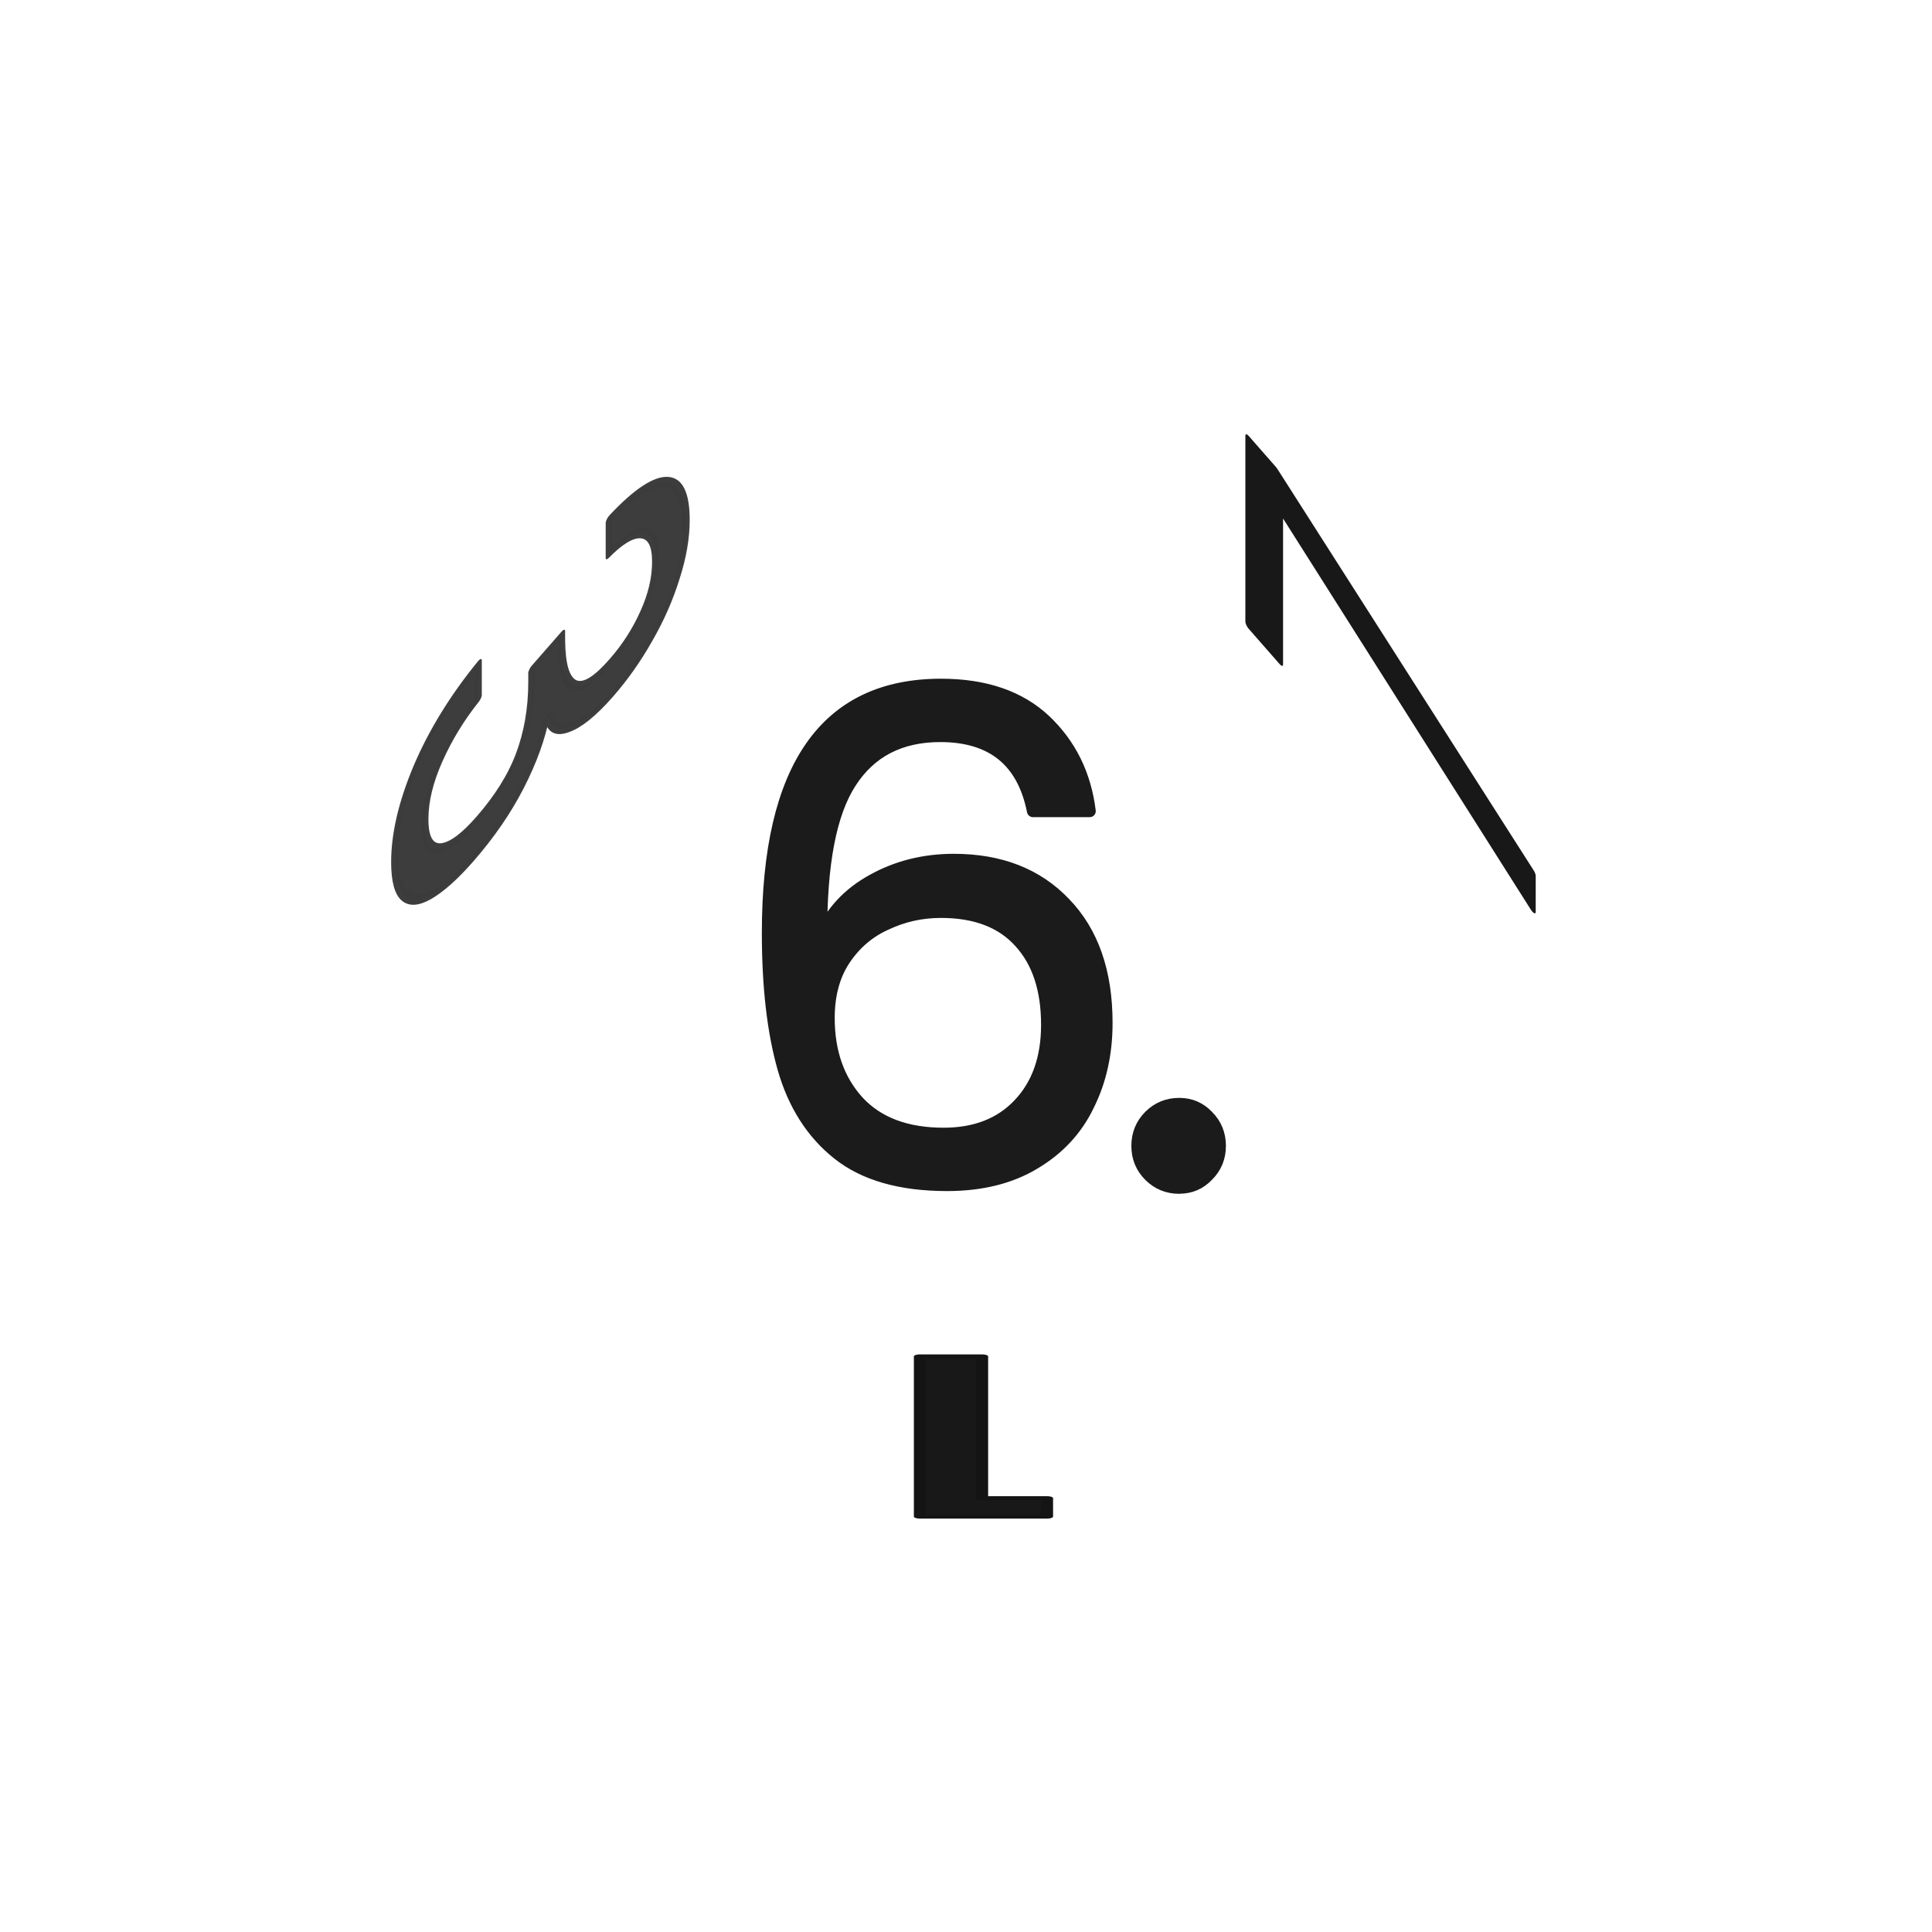
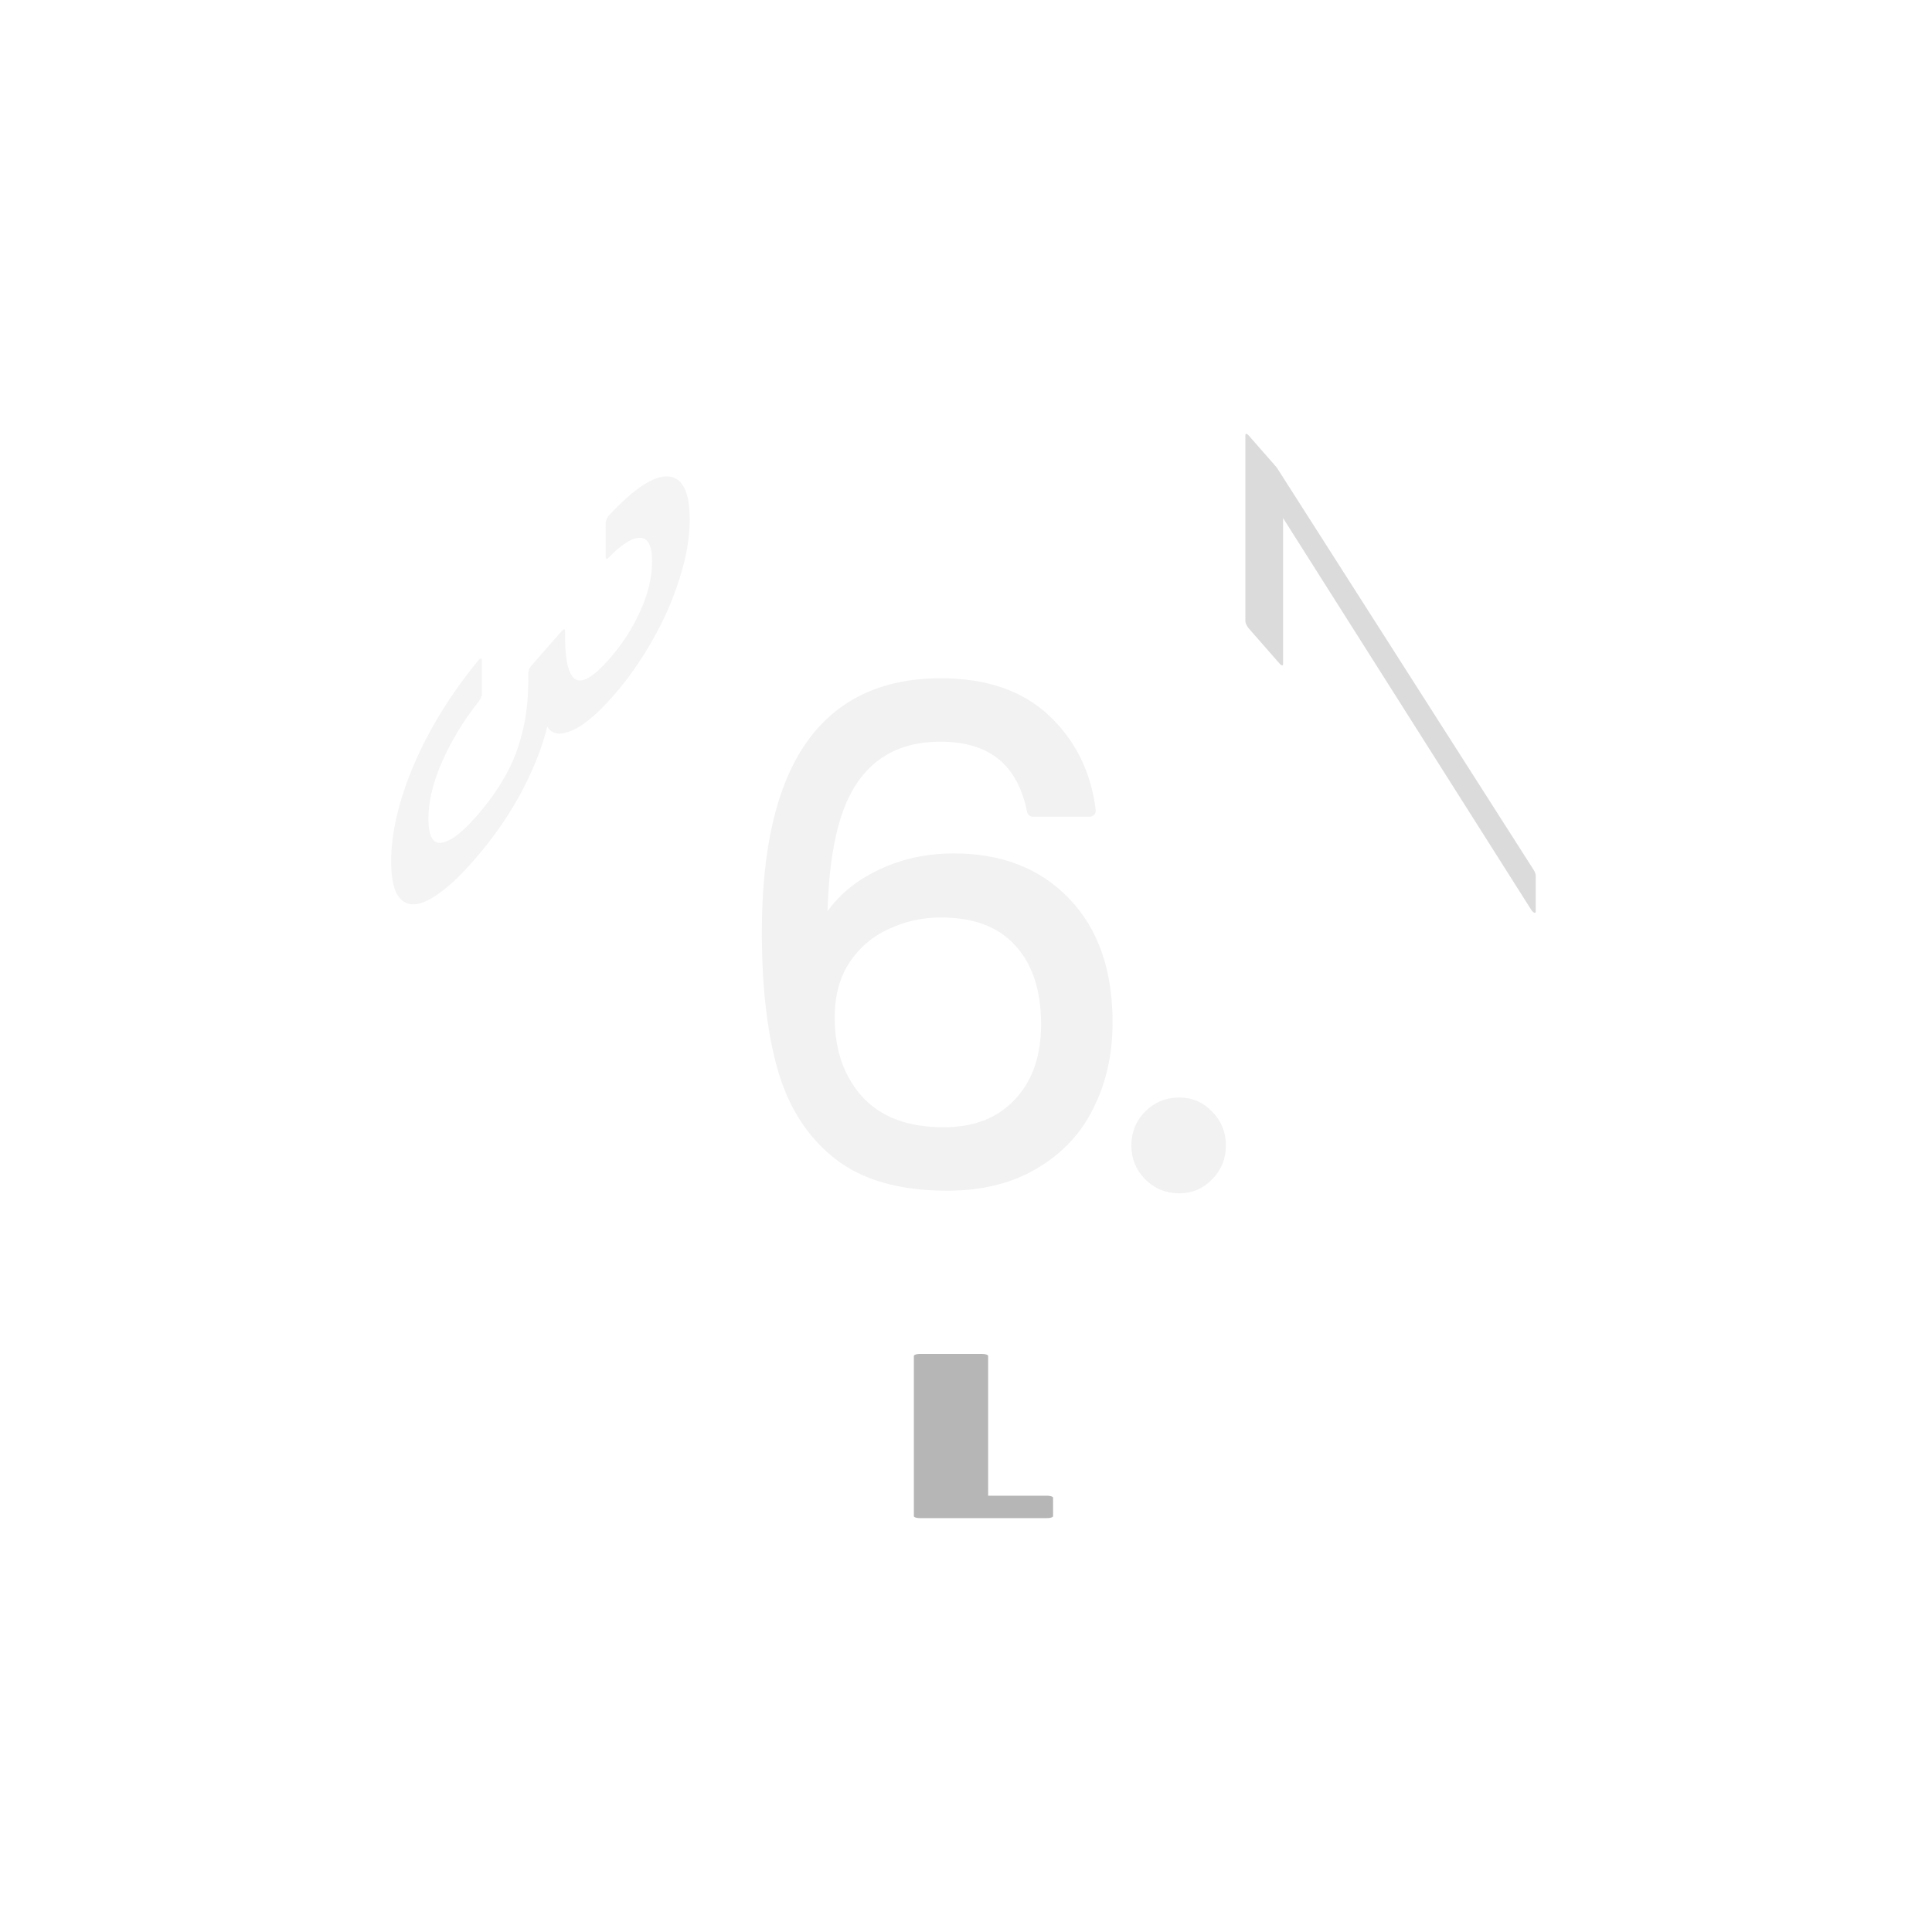
<svg xmlns="http://www.w3.org/2000/svg" viewBox="0 0 25.4 25.4" height="96" width="96">
  <g font-weight="400" font-family="Poppins" letter-spacing="0" word-spacing="0" text-anchor="middle" stroke-linecap="round" stroke-linejoin="round">
-     <path d="M13.58 10.664q-.196-.987-1.218-.987-.791 0-1.183.614-.39.604-.382 2 .205-.462.676-.72.48-.267 1.067-.267.915 0 1.458.57.55.568.55 1.573 0 .604-.24 1.084-.23.48-.71.765-.472.284-1.147.284-.916 0-1.432-.409-.515-.409-.72-1.129-.204-.72-.204-1.778 0-3.262 2.276-3.262.87 0 1.369.47.498.472.587 1.192zm-1.21 1.325q-.382 0-.72.16-.337.15-.55.47-.205.312-.205.765 0 .676.391 1.103.391.418 1.12.418.623 0 .987-.383.373-.39.373-1.049 0-.693-.355-1.084-.356-.4-1.04-.4zM15.504 15.616q-.23 0-.391-.16-.16-.16-.16-.391 0-.232.16-.392t.391-.16q.222 0 .374.16.16.16.16.392 0 .23-.16.39-.152.16-.374.16z" style="line-height:1.5;-inkscape-font-specification:Poppins;text-align:center" font-size="9.878" fill="#1b1b1b" stroke="#1b1b1b" stroke-width=".158" />
+     <path d="M13.58 10.658q-.196-.986-1.218-.986-.791 0-1.183.613-.39.605-.382 2 .205-.462.676-.72.48-.266 1.067-.266.915 0 1.458.569.55.568.55 1.573 0 .605-.24 1.085-.23.48-.71.764-.472.285-1.147.285-.916 0-1.432-.41-.515-.408-.72-1.128-.204-.72-.204-1.778 0-3.263 2.276-3.263.87 0 1.369.471.498.471.587 1.191zm-1.21 1.325q-.382 0-.72.16-.337.151-.55.471-.205.311-.205.765 0 .675.391 1.102.391.418 1.12.418.623 0 .987-.382.373-.391.373-1.05 0-.693-.355-1.084-.356-.4-1.04-.4zM15.504 15.61q-.23 0-.391-.16-.16-.16-.16-.391t.16-.391q.16-.16.391-.16.222 0 .374.16.16.16.16.391t-.16.391q-.152.16-.374.16z" style="line-height:1.5;-inkscape-font-specification:Poppins;text-align:center" font-size="9.878" fill="#f2f2f2" stroke="#f2f2f2" stroke-width=".158" />
    <g style="line-height:1.5;-inkscape-font-specification:Poppins;text-align:center">
-       <path style="-inkscape-font-specification:Poppins;text-align:center" d="M-226.054-35.765v-.47h1.063v4.088h-.52v-3.618z" transform="matrix(-1.57217 0 0 -.51521 -341.63 1.27)" aria-label="1" font-size="5.655" fill="#141414" fill-opacity=".98" stroke="#141414" stroke-width=".101" />
+       <path style="-inkscape-font-specification:Poppins;text-align:center" d="M-226.054-35.765v-.47h1.063v4.088h-.52v-3.618z" transform="matrix(-1.57217 0 0 -.51521 -341.63 1.264)" aria-label="1" font-size="5.655" fill="#b6b6b6" stroke="#b6b6b6" stroke-width=".101" />
    </g>
    <g style="line-height:1.5;-inkscape-font-specification:Poppins;text-align:center">
-       <path style="-inkscape-font-specification:Poppins;text-align:center" d="M450.763-388.104q.04-.528.407-.826.367-.298.952-.298.39 0 .67.143.287.138.43.379.15.24.15.545 0 .355-.207.613-.2.258-.527.333v.029q.372.091.59.36.218.27.218.706 0 .327-.149.59-.149.259-.447.408-.298.149-.717.149-.608 0-.998-.315-.39-.322-.436-.906h.505q.04.344.281.562.24.217.642.217t.608-.206q.212-.212.212-.545 0-.43-.286-.62-.287-.188-.866-.188h-.132v-.436h.137q.528-.006.798-.172.27-.172.27-.528 0-.304-.202-.487-.195-.184-.562-.184-.355 0-.573.184-.218.183-.258.493z" transform="matrix(0 .89912 -.90089 1.02997 -341.63 1.27)" aria-label="3" font-size="5.734" fill="#3d3d3d" stroke="#3c3c3c" stroke-width=".102" stroke-opacity=".992" />
+       <path style="-inkscape-font-specification:Poppins;text-align:center" d="M450.763-388.104q.04-.528.407-.826.367-.298.952-.298.39 0 .67.143.287.138.43.379.15.24.15.545 0 .355-.207.613-.2.258-.527.333v.029q.372.091.59.36.218.27.218.706 0 .327-.149.59-.149.259-.447.408-.298.149-.717.149-.608 0-.998-.315-.39-.322-.436-.906h.505q.04.344.281.562.24.217.642.217t.608-.206q.212-.212.212-.545 0-.43-.286-.62-.287-.188-.866-.188h-.132v-.436h.137q.528-.006.798-.172.27-.172.27-.528 0-.304-.202-.487-.195-.184-.562-.184-.355 0-.573.184-.218.183-.258.493z" transform="matrix(0 .89912 -.90089 1.02997 -341.63 1.264)" aria-label="3" font-size="5.734" fill="#f4f4f4" stroke="#f4f4f4" stroke-width=".102" />
    </g>
    <g style="line-height:1.5;-inkscape-font-specification:Poppins;text-align:center">
-       <path style="-inkscape-font-specification:Poppins;text-align:center" d="M449.304 397.835l-1.594 3.739h-.528l1.617-3.687h-2.213v-.448h2.718z" transform="matrix(0 -.89912 .90089 1.0278 -341.63 1.27)" aria-label="7" font-size="5.734" fill="#181818" stroke="#181818" stroke-width=".102" />
+       <path style="-inkscape-font-specification:Poppins;text-align:center" d="M449.304 397.835l-1.594 3.739h-.528l1.617-3.687h-2.213v-.448h2.718z" transform="matrix(0 -.89912 .90089 1.0278 -341.63 1.264)" aria-label="7" font-size="5.734" fill="#dbdbdb" stroke="#dbdbdb" stroke-width=".102" />
    </g>
  </g>
</svg>
